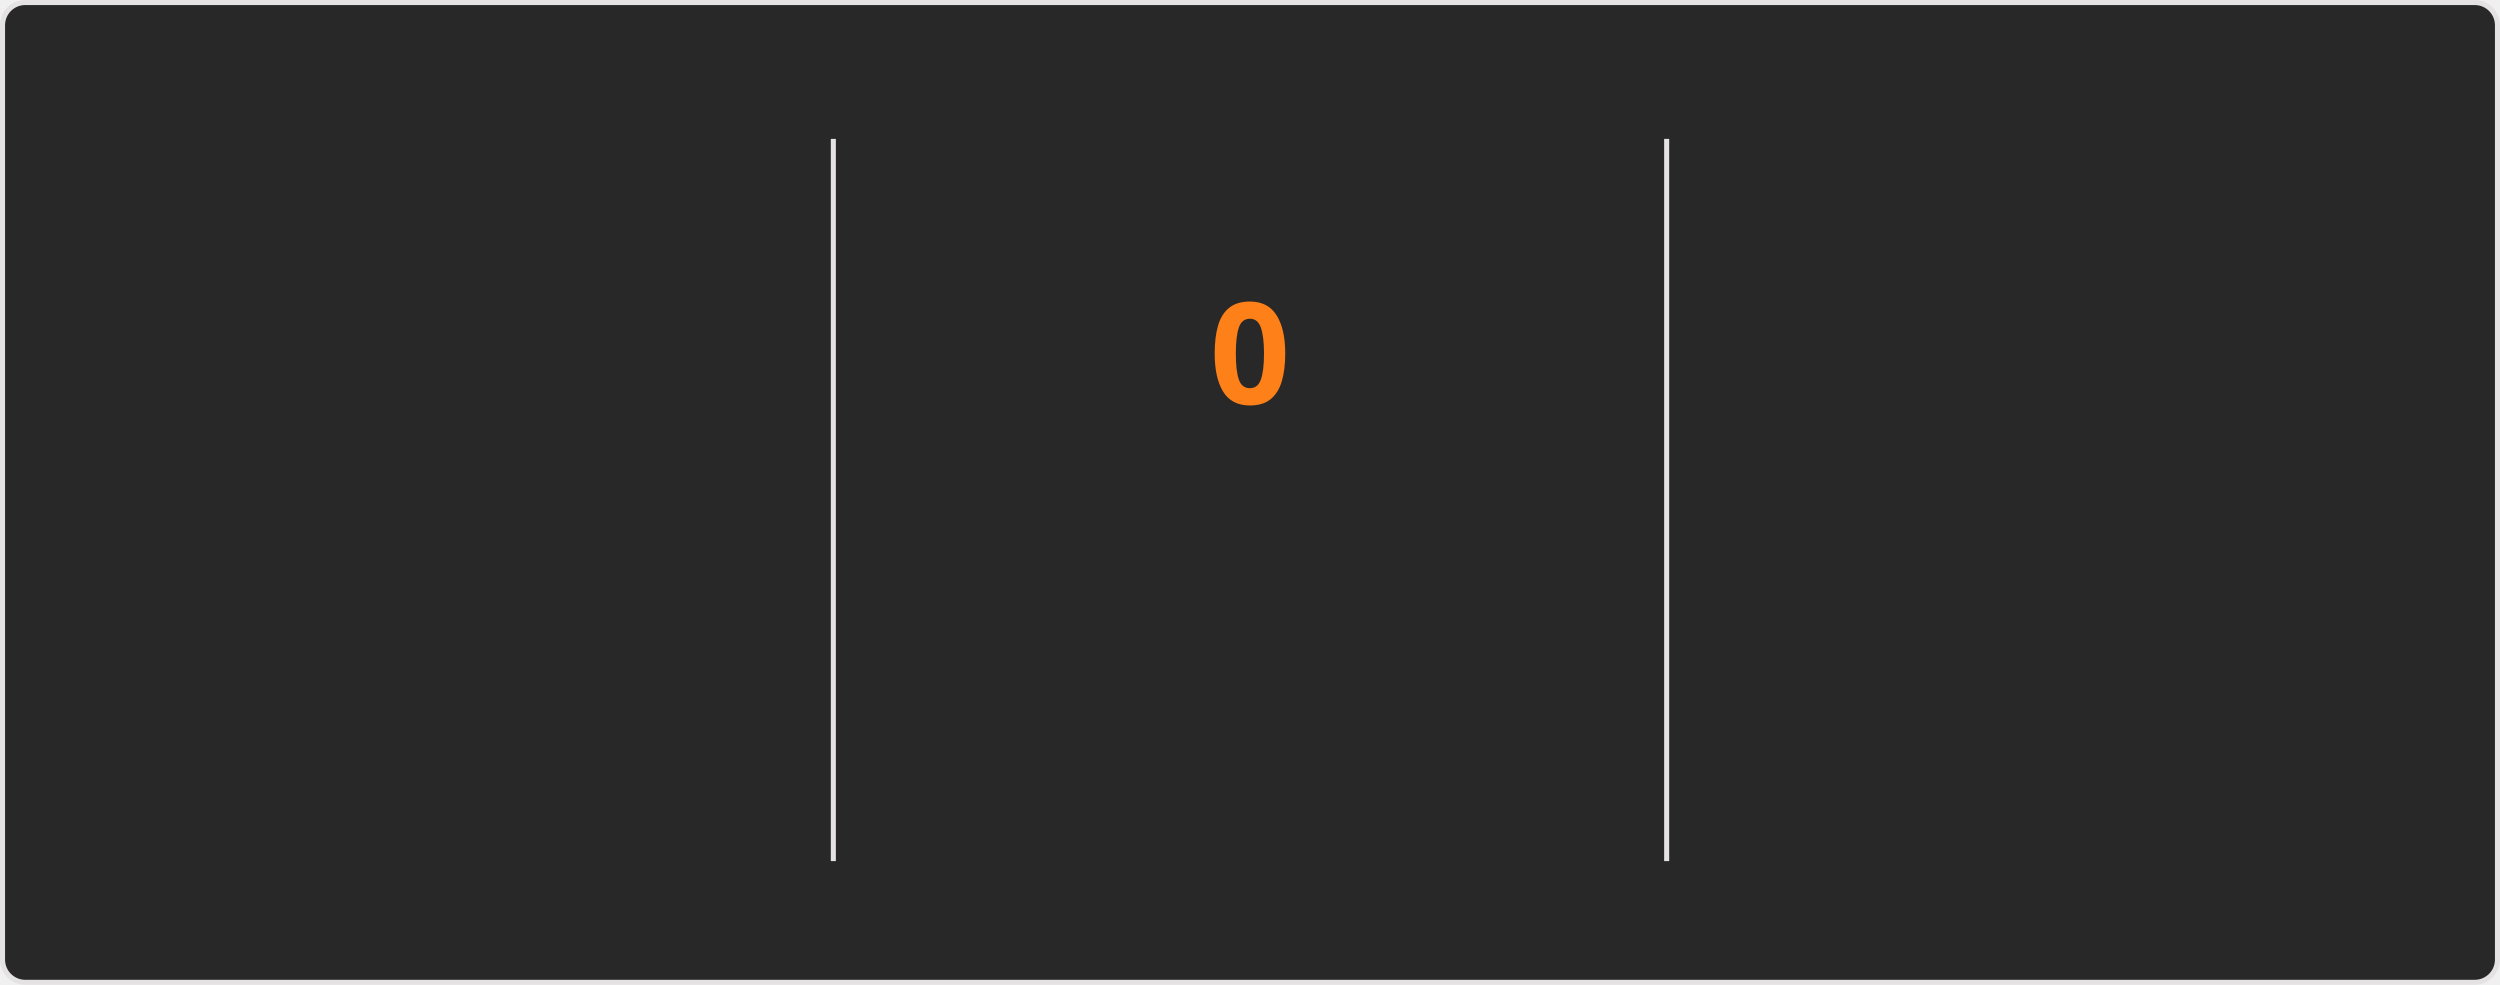
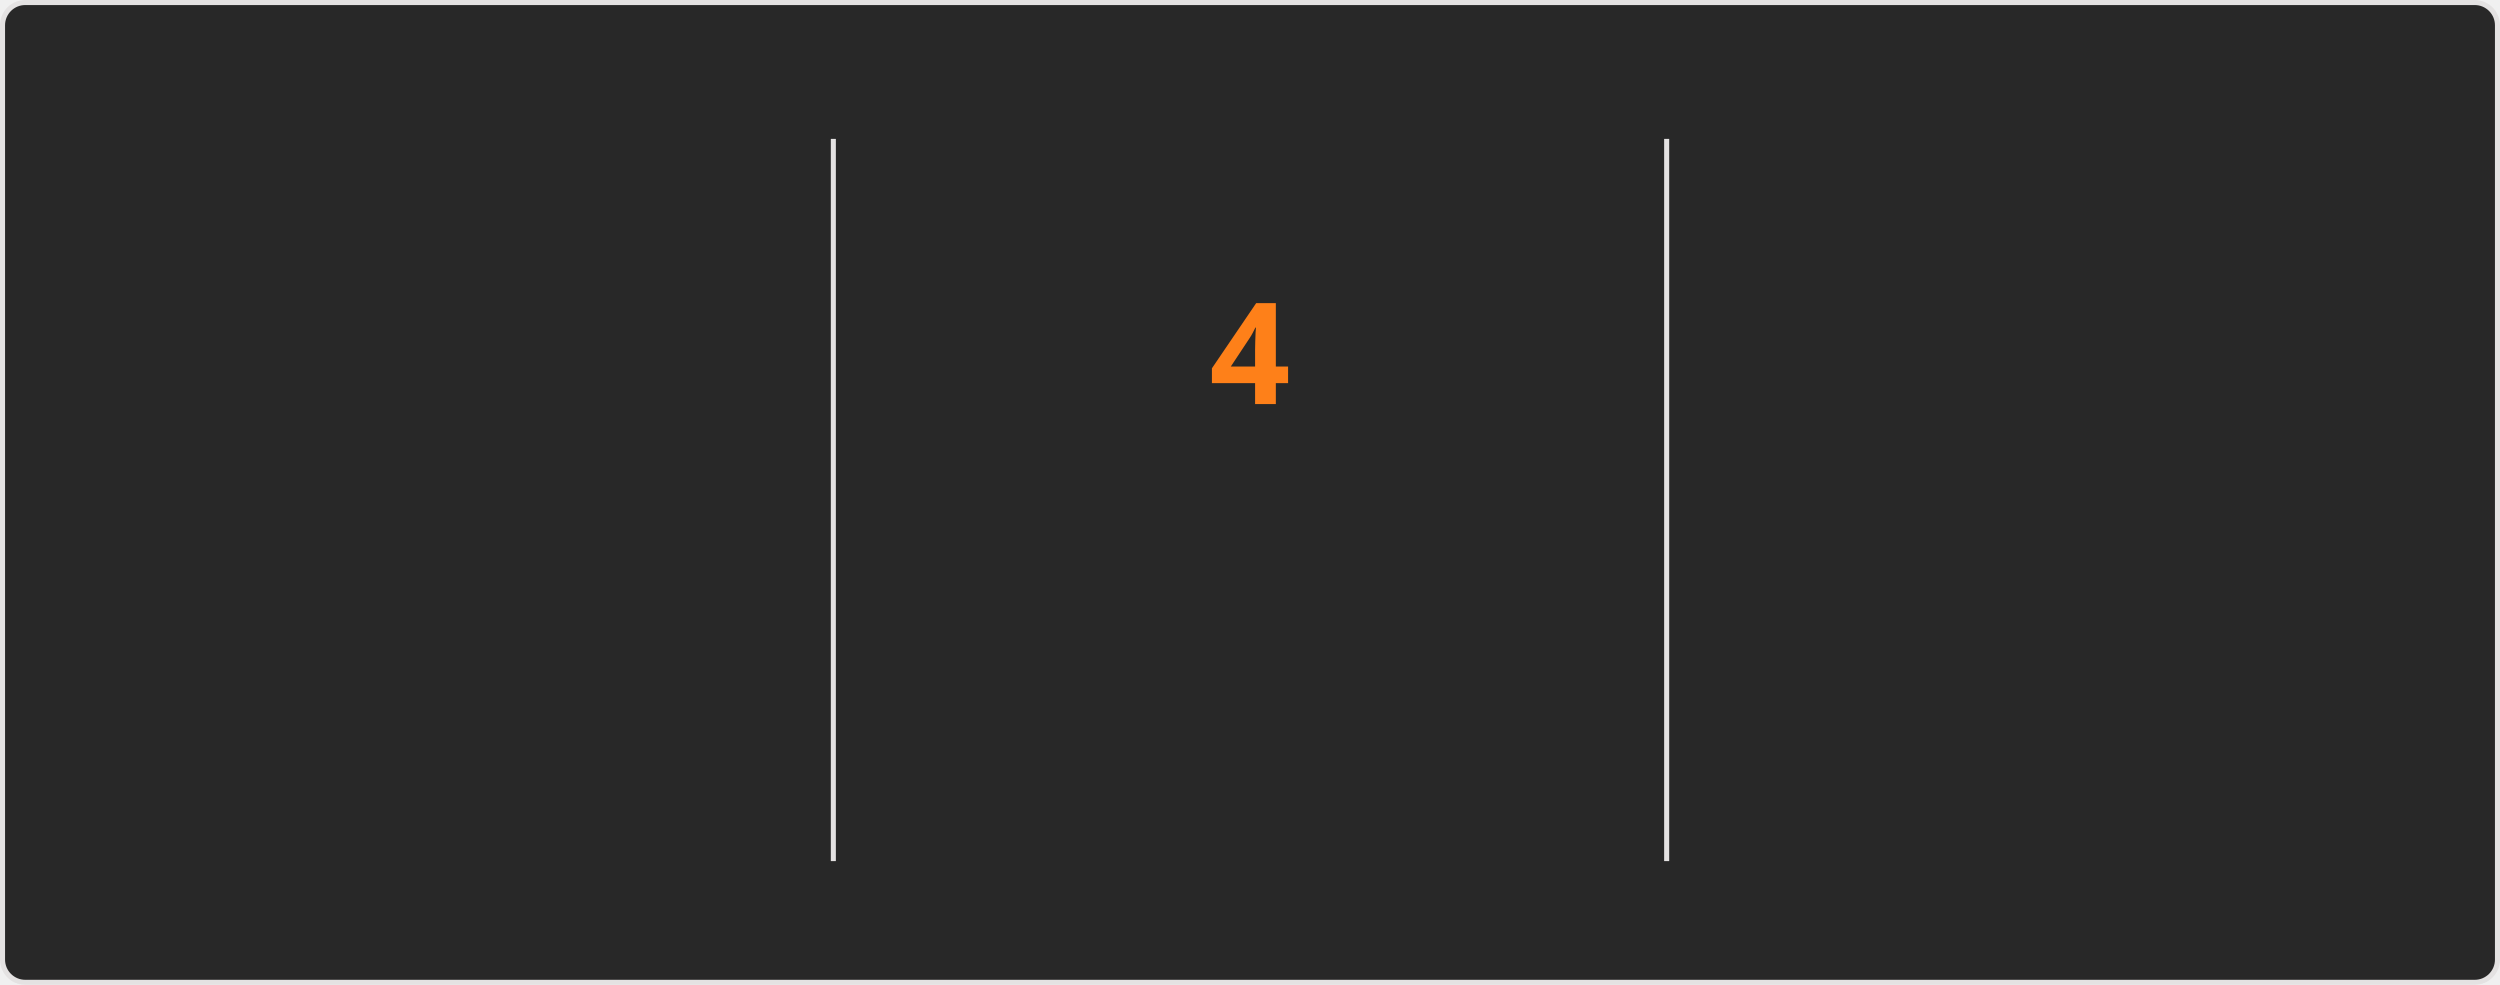
<svg xmlns="http://www.w3.org/2000/svg" style="isolation: isolate" viewBox="0 0 495 195" width="495px" height="195px" direction="ltr">
  <style>
    @keyframes currstreak {
      0% { font-size: 3px; opacity: 0.2; }
      80% { font-size: 34px; opacity: 1; }
      100% { font-size: 28px; opacity: 1; }
    }
    @keyframes fadein {
      0% { opacity: 0; }
      100% { opacity: 1; }
    }
    .big-number {
      font-family: "Segoe UI", Ubuntu, sans-serif;
      font-weight: 700;
      font-size: 28px;
      fill: #fabd2f;
    }
    .label {
      font-family: "Segoe UI", Ubuntu, sans-serif;
      font-weight: 400;
      font-size: 14px;
      fill: #fabd2f;
    }
    .range-text {
      font-family: "Segoe UI", Ubuntu, sans-serif;
      font-weight: 400;
      font-size: 12px;
      fill: #8ec07c;
    }
    .current-streak-num {
      font-family: "Segoe UI", Ubuntu, sans-serif;
      font-weight: 700;
      font-size: 28px;
      fill: #fe8019;
    }</style>
  <defs>
    <clipPath id="outer_rectangle">
      <rect width="495" height="195" rx="4.5" />
    </clipPath>
    <mask id="mask_out_ring_behind_fire">
      <rect width="495" height="195" fill="white" />
      <ellipse id="mask-ellipse" cx="247.5" cy="32" rx="13" ry="18" fill="black" />
    </mask>
  </defs>
  <g clip-path="url(#outer_rectangle)">
    <g style="isolation: isolate">
      <rect fill="#282828" rx="4.5" x="0.5" y="0.5" width="494" height="194" stroke="#e4e2e2" />
    </g>
    <g style="isolation: isolate">
      <line x1="165" y1="28" x2="165" y2="170" vector-effect="non-scaling-stroke" stroke-width="1" stroke="#e4e2e2" stroke-linejoin="miter" stroke-linecap="square" stroke-miterlimit="3" />
      <line x1="330" y1="28" x2="330" y2="170" vector-effect="non-scaling-stroke" stroke-width="1" stroke="#e4e2e2" stroke-linejoin="miter" stroke-linecap="square" stroke-miterlimit="3" />
    </g>
    <g style="isolation: isolate">
      <g transform="translate(82.5, 48)">
        <text x="0" y="32" stroke-width="0" text-anchor="middle" class="big-number" style="opacity: 0; animation: fadein 0.5s linear forwards 0.6s">
            3.6K
          </text>
      </g>
      <g transform="translate(82.5, 84)">
        <text x="0" y="32" stroke-width="0" text-anchor="middle" class="label" style="opacity: 0; animation: fadein 0.5s linear forwards 0.7s">
            Total Contributions
          </text>
      </g>
      <g transform="translate(82.5, 114)">
        <text x="0" y="32" stroke-width="0" text-anchor="middle" class="range-text" style="opacity: 0; animation: fadein 0.5s linear forwards 0.8s">
            Sep 14 - Present
          </text>
      </g>
    </g>
    <g style="isolation: isolate">
      <g mask="url(#mask_out_ring_behind_fire)">
        <circle cx="247.5" cy="71" r="40" fill="none" stroke="#fabd2f" stroke-width="5" style="opacity: 0; animation: fadein 0.5s linear forwards 0.4s" />
      </g>
      <g transform="translate(247.5, 19.5)" stroke-opacity="0" style="opacity: 0; animation: fadein 0.5s linear forwards 0.6s">
        <path d="M -12 -0.5 L 15 -0.5 L 15 23.5 L -12 23.5 L -12 -0.5 Z" fill="none" />
        <path d="M 1.5 0.67 C 1.5 0.67 2.24 3.32 2.24 5.47 C 2.24 7.53 0.89 9.2 -1.17 9.2 C -3.23 9.2 -4.79 7.53 -4.79 5.47 L -4.76 5.11 C -6.78 7.51 -8 10.62 -8 13.99 C -8 18.41 -4.42 22 0 22 C 4.42 22 8 18.41 8 13.99 C 8 8.6 5.41 3.79 1.5 0.67 Z M -0.29 19 C -2.07 19 -3.51 17.6 -3.51 15.86 C -3.51 14.24 -2.46 13.1 -0.7 12.74 C 1.07 12.38 2.9 11.53 3.92 10.16 C 4.31 11.45 4.51 12.81 4.51 14.2 C 4.51 16.85 2.36 19 -0.29 19 Z" fill="#fabd2f" stroke-opacity="0" />
      </g>
      <g transform="translate(247.5, 48)">
        <text x="0" y="32" stroke-width="0" text-anchor="middle" class="current-streak-num" style="animation: currstreak 0.6s linear forwards">
-             0
+             4
          </text>
      </g>
      <g transform="translate(247.5, 108)">
        <text x="0" y="32" stroke-width="0" text-anchor="middle" class="label" style="opacity: 0; animation: fadein 0.5s linear forwards 0.9s">
            Current Streak
          </text>
      </g>
      <g transform="translate(247.5, 145)">
        <text x="0" y="21" stroke-width="0" text-anchor="middle" class="range-text" style="opacity: 0; animation: fadein 0.5s linear forwards 0.9s">
-             0 days
+             Sep 16 - Sep 19
          </text>
      </g>
    </g>
    <g style="isolation: isolate">
      <g transform="translate(412.5, 48)">
        <text x="0" y="32" stroke-width="0" text-anchor="middle" class="big-number" style="opacity: 0; animation: fadein 0.5s linear forwards 1.2s">
            35
          </text>
      </g>
      <g transform="translate(412.5, 84)">
        <text x="0" y="32" stroke-width="0" text-anchor="middle" class="label" style="opacity: 0; animation: fadein 0.5s linear forwards 1.3s">
            Longest Streak
          </text>
      </g>
      <g transform="translate(412.5, 114)">
        <text x="0" y="32" stroke-width="0" text-anchor="middle" class="range-text" style="opacity: 0; animation: fadein 0.5s linear forwards 1.4s">
            Jul 19 - Aug 22
          </text>
      </g>
    </g>
  </g>
</svg>
